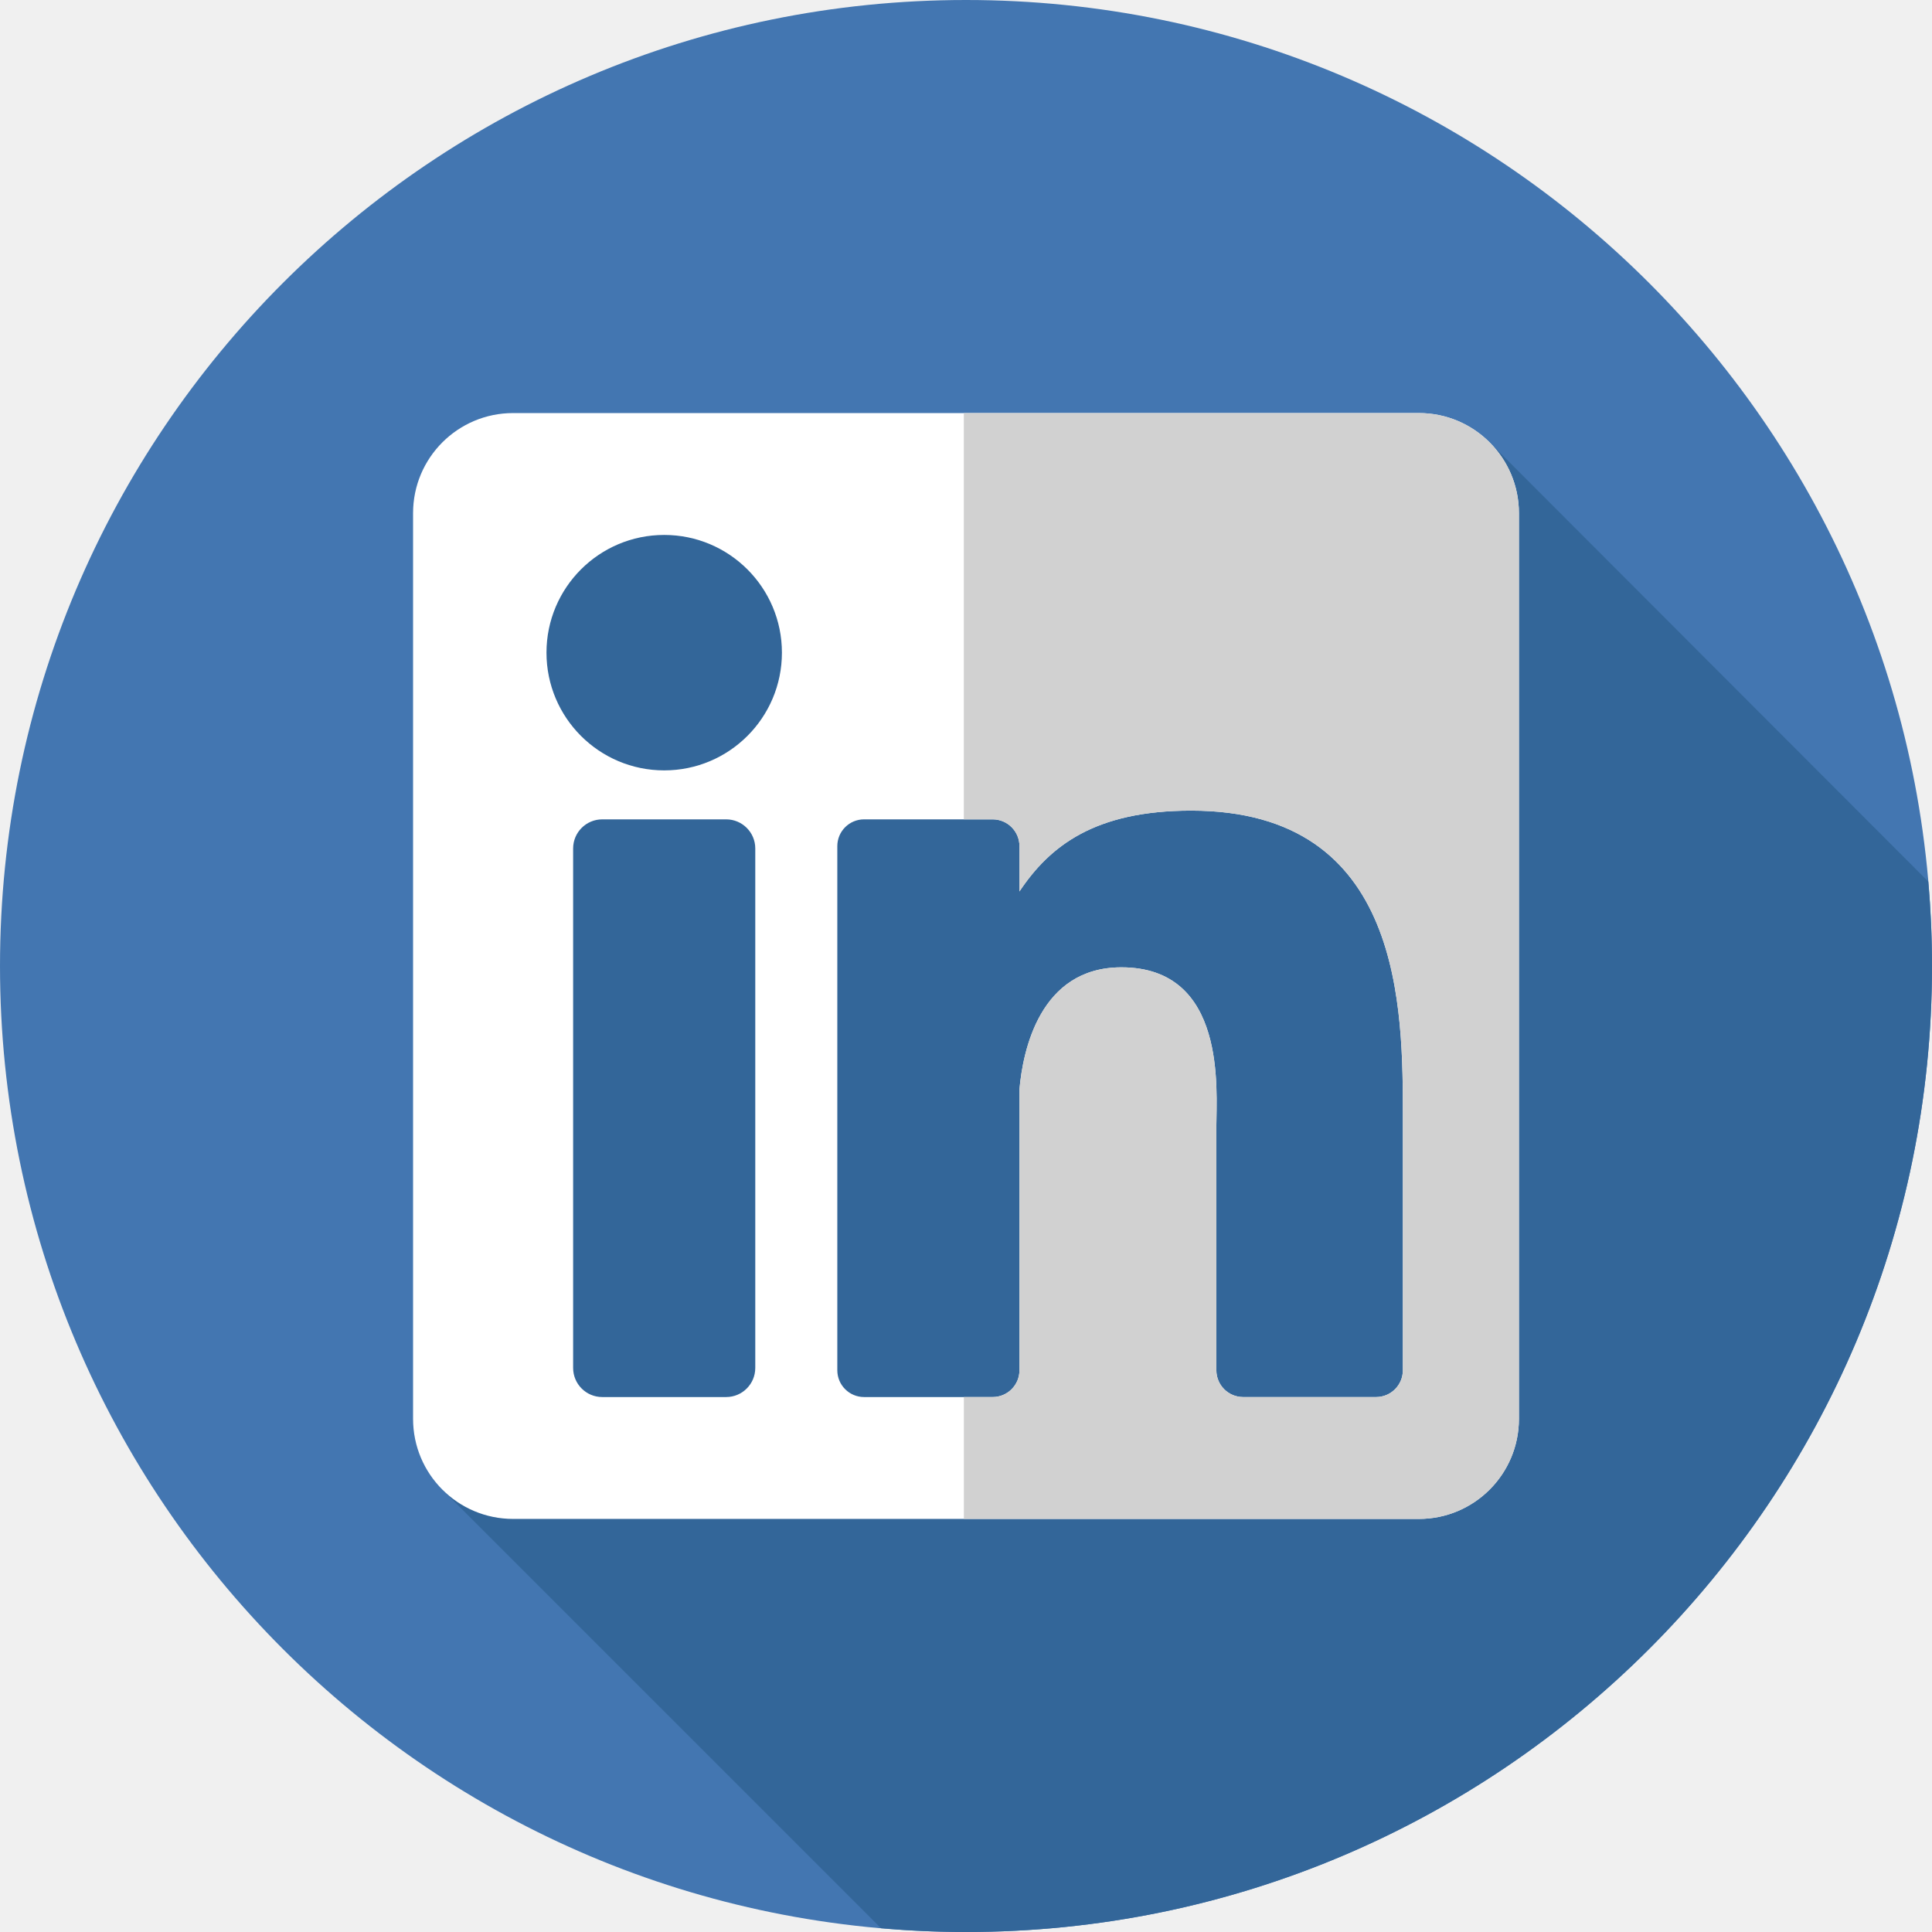
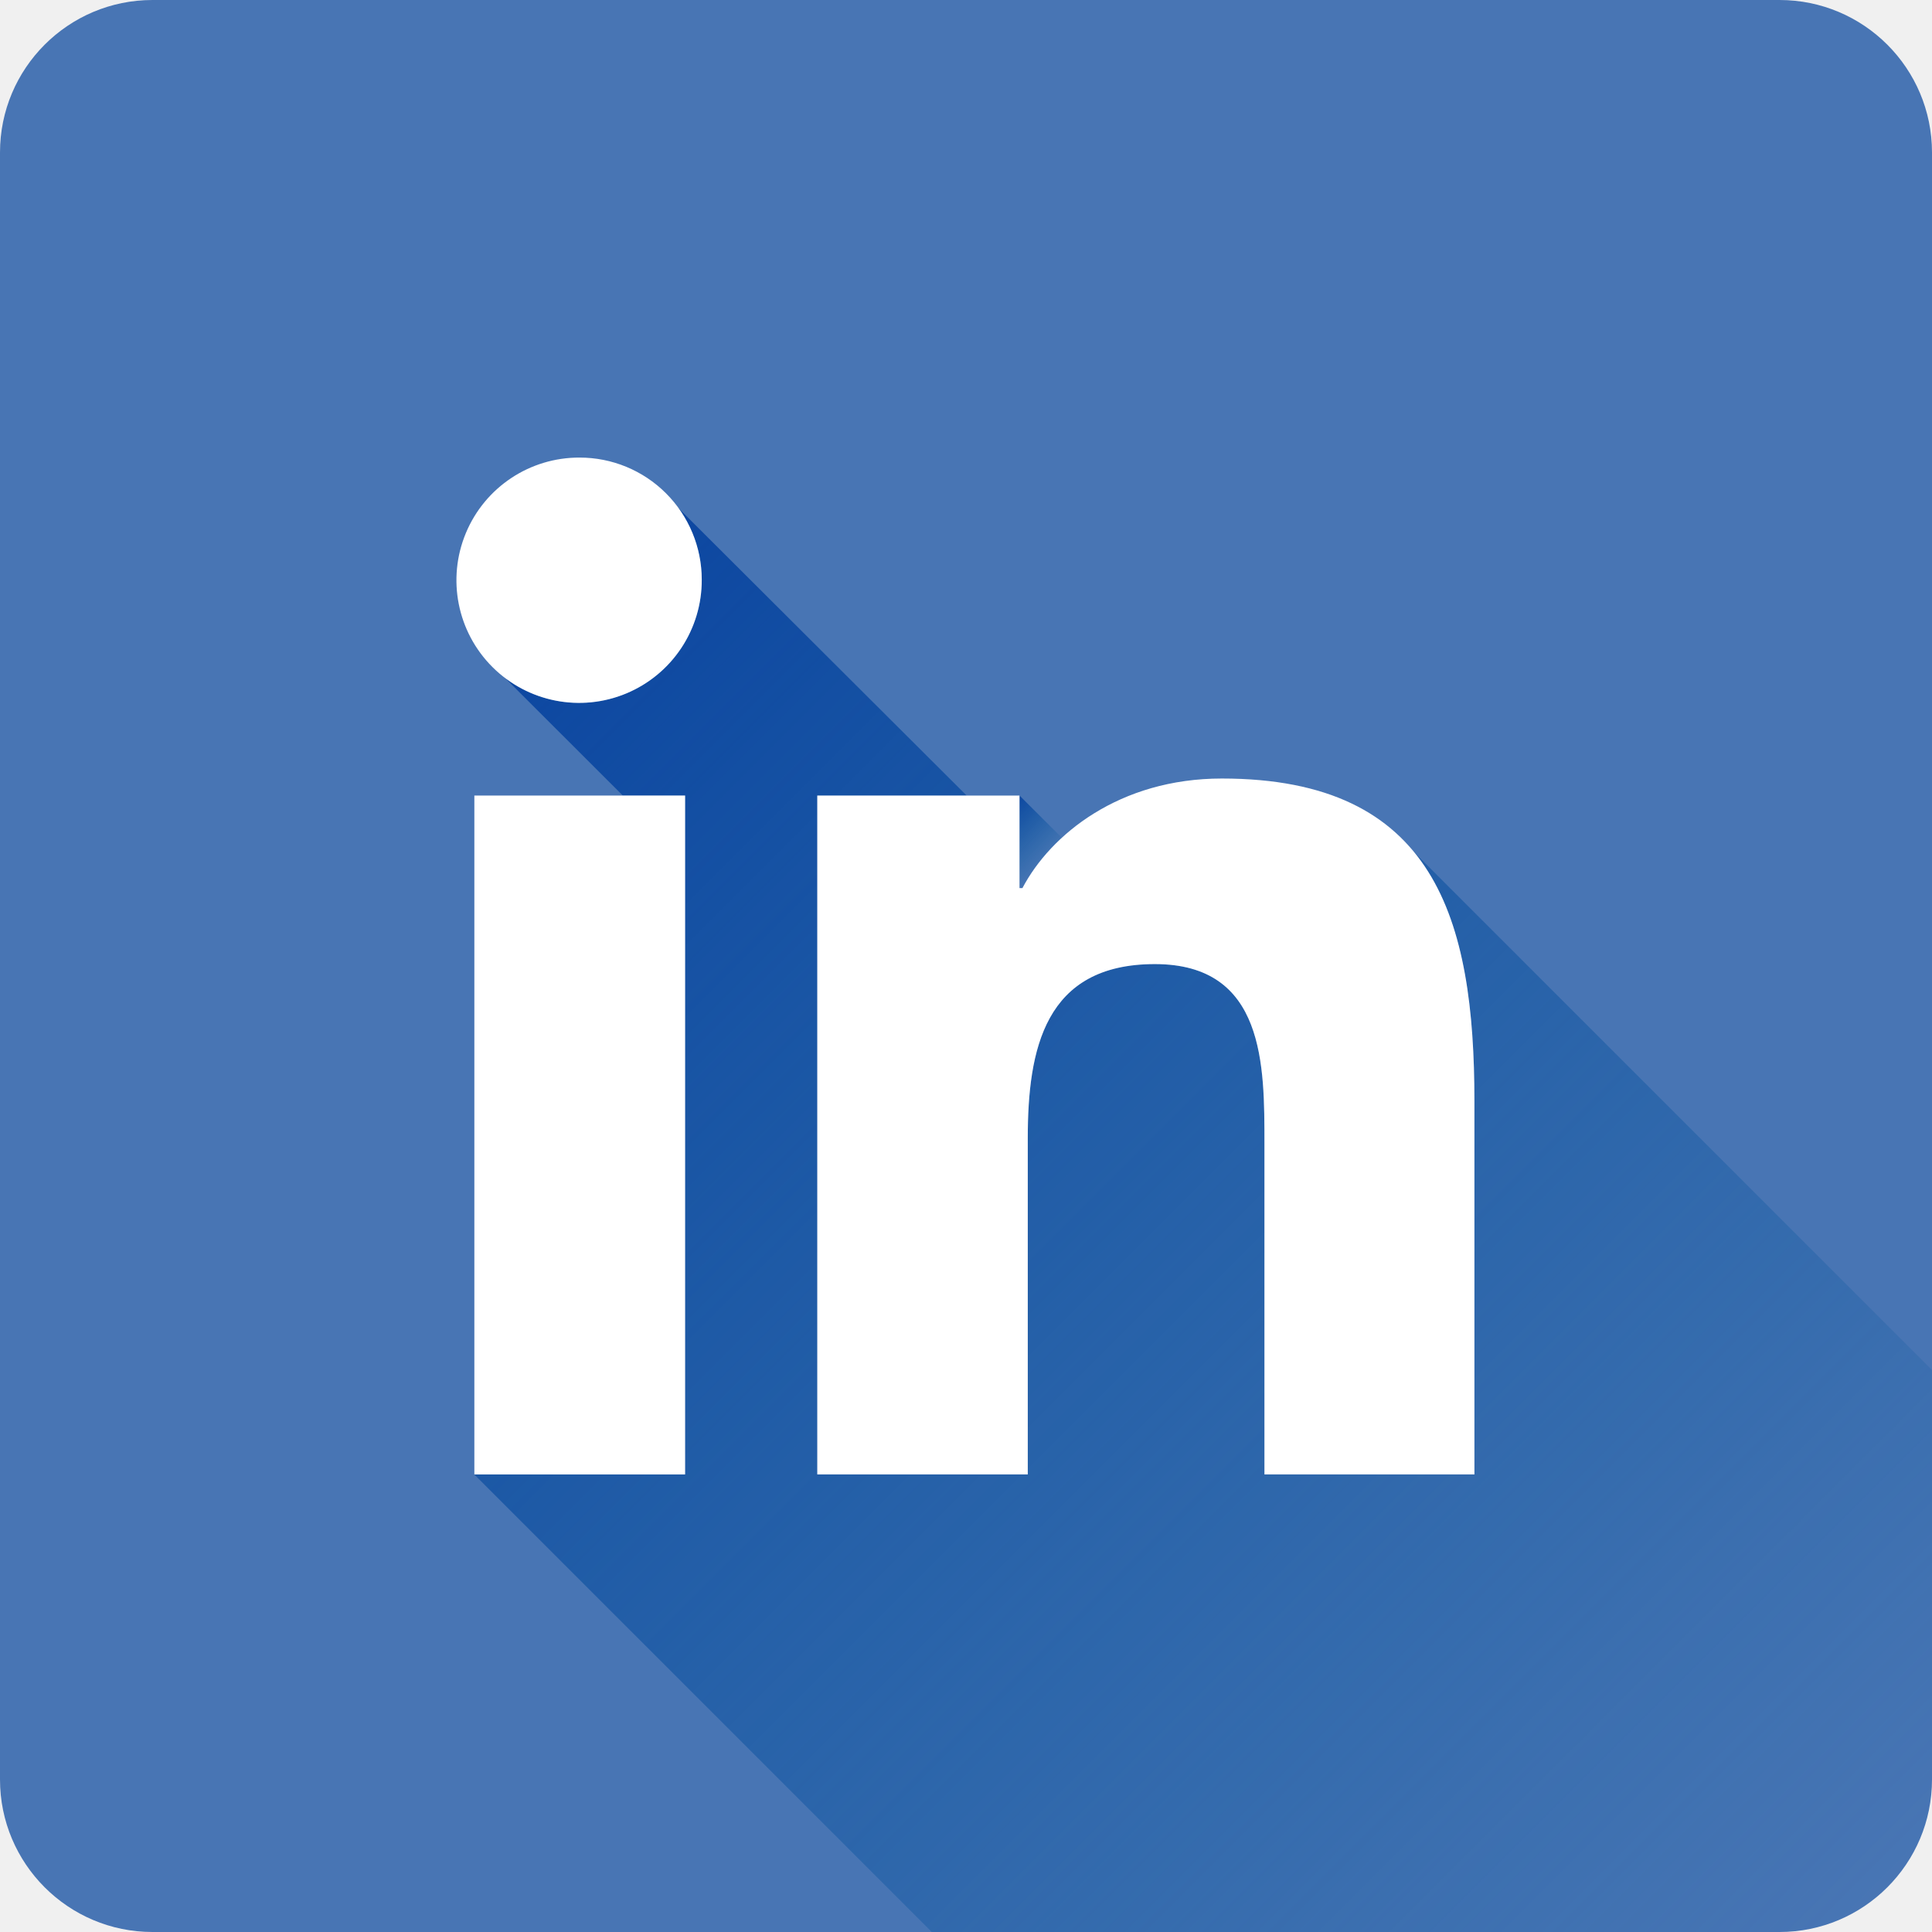
- <svg xmlns="http://www.w3.org/2000/svg" version="1.1" id="Layer_1" x="0px" y="0px" viewBox="0 0 512.002 512.002" style="enable-background:new 0 0 512.002 512.002;" xml:space="preserve">
-   <circle style="fill:#4376B1;" cx="256.001" cy="256" r="256" />
-   <path style="fill:#336699;" d="M511.016,233.634L394.729,117.198c-71.035,9.237-145.27,7.859-216.305,9.511  c-29.306,0-58.613,13.791-53.441,46.545c10.343,65.508,15.515,129.293,3.448,196.525c-1.9,8.545-5.897,17.089-11.117,25.059  L233.48,511.005c7.421,0.646,14.929,0.996,22.519,0.996c141.384,0,256-114.616,256-256  C512.001,248.461,511.656,241.005,511.016,233.634z" />
-   <path style="fill:#FFFFFF;" d="M376.023,109.468H135.979c-14.643,0-26.51,11.867-26.51,26.51V376.02  c0,14.639,11.867,26.51,26.51,26.51h240.042c14.639,0,26.51-11.871,26.51-26.51V135.978  C402.533,121.335,390.662,109.468,376.023,109.468L376.023,109.468z M200.155,362.517c0,4.263-3.453,7.716-7.716,7.716h-32.837  c-4.263,0-7.716-3.455-7.716-7.716V224.856c0-4.263,3.455-7.716,7.716-7.716h32.839c4.263,0,7.716,3.455,7.716,7.716v137.661  H200.155z M176.02,204.162c-17.23,0-31.196-13.969-31.196-31.201c0-17.229,13.965-31.196,31.196-31.196  c17.232,0,31.198,13.969,31.198,31.196C207.218,190.195,193.251,204.162,176.02,204.162L176.02,204.162z M371.773,363.139  c0,3.918-3.175,7.096-7.09,7.096h-35.242c-3.915,0-7.092-3.177-7.092-7.096v-64.574c0-9.63,2.826-42.21-25.172-42.21  c-21.719,0-26.124,22.3-27.008,32.304v74.478c0,3.918-3.175,7.096-7.094,7.096h-34.082c-3.918,0-7.096-3.177-7.096-7.096V224.234  c0-3.918,3.177-7.096,7.096-7.096h34.082c3.918,0,7.094,3.177,7.094,7.096v12.009c8.054-12.085,20.023-21.416,45.502-21.416  c56.425,0,56.105,52.717,56.105,81.686v66.627H371.773z" />
-   <path style="fill:#D1D1D1;" d="M376.023,109.468H255.427v107.67h7.647c3.918,0,7.094,3.177,7.094,7.096v12.009  c8.054-12.085,20.023-21.416,45.503-21.416c56.425,0,56.105,52.717,56.105,81.686v66.625c0,3.918-3.175,7.096-7.09,7.096h-35.242  c-3.915,0-7.092-3.177-7.092-7.096v-64.574c0-9.63,2.826-42.21-25.172-42.21c-21.719,0-26.124,22.3-27.008,32.304v74.478  c0,3.918-3.175,7.096-7.094,7.096h-7.647v32.301h120.596c14.639,0,26.51-11.871,26.51-26.51V135.978  C402.533,121.335,390.662,109.468,376.023,109.468z" />
-   <g>
- </g>
-   <g>
- </g>
-   <g>
- </g>
-   <g>
- </g>
-   <g>
- </g>
-   <g>
- </g>
-   <g>
- </g>
-   <g>
- </g>
-   <g>
- </g>
-   <g>
- </g>
-   <g>
- </g>
-   <g>
- </g>
-   <g>
- </g>
-   <g>
- </g>
-   <g>
- </g>
+ <svg xmlns="http://www.w3.org/2000/svg" xmlns:xlink="http://www.w3.org/1999/xlink" height="512" viewBox="0 0 152 152" width="512">
+   <linearGradient id="linear-gradient" gradientUnits="userSpaceOnUse" x1="78.39" x2="82.15" y1="64.41" y2="68.16">
+     <stop offset="0" stop-color="#0d47a1" />
+     <stop offset="1" stop-color="#01579b" stop-opacity="0" />
+   </linearGradient>
+   <linearGradient id="linear-gradient-2" x1="37.7" x2="139.87" xlink:href="#linear-gradient" y1="54.94" y2="157.11" />
+   <g id="Layer_2" data-name="Layer 2">
+     <g id="Color_Icon" data-name="Color Icon">
+       <g id="_07.Linkedin" data-name="07.Linkedin">
+         <rect id="Background" fill="#4875b4" height="152" rx="12" width="152" />
+         <g id="Shadow">
+           <path d="m80.44 69.87h-.23v-7.28l3.33 3.32a14.82 14.82 0 0 0 -3.1 3.96z" fill="url(#linear-gradient)" />
+           <path d="m152 107.79v32.21a12 12 0 0 1 -12 12h-66.69l-36-36h16.59v-53.41h-4.9l-9.49-9.48a9.51 9.51 0 0 0 6.09 2.19 9.68 9.68 0 0 0 9.61-9.7 9.55 9.55 0 0 0 -2-5.79l22.84 22.78h-11.75v53.41h16.56v-26.45c0-7 1.32-13.7 10-13.7s8.62 8 8.62 14.15v26h16.52v-29.34c0-8-1-15-4.73-19.6z" fill="url(#linear-gradient-2)" />
+         </g>
+         <g id="Icon" fill="#fff">
+           <path d="m116 116v-29.34c0-14.36-3.09-25.41-19.87-25.41-8.07 0-13.48 4.42-15.69 8.62h-.23v-7.28h-15.91v53.41h16.56v-26.45c0-7 1.32-13.7 10-13.7s8.62 8 8.62 14.15v26z" />
+           <path d="m37.32 62.59h16.58v53.41h-16.58z" />
+           <path d="m45.6 36a9.65 9.65 0 1 0 9.61 9.6 9.6 9.6 0 0 0 -9.61-9.6z" />
+         </g>
+       </g>
+     </g>
+   </g>
</svg>
